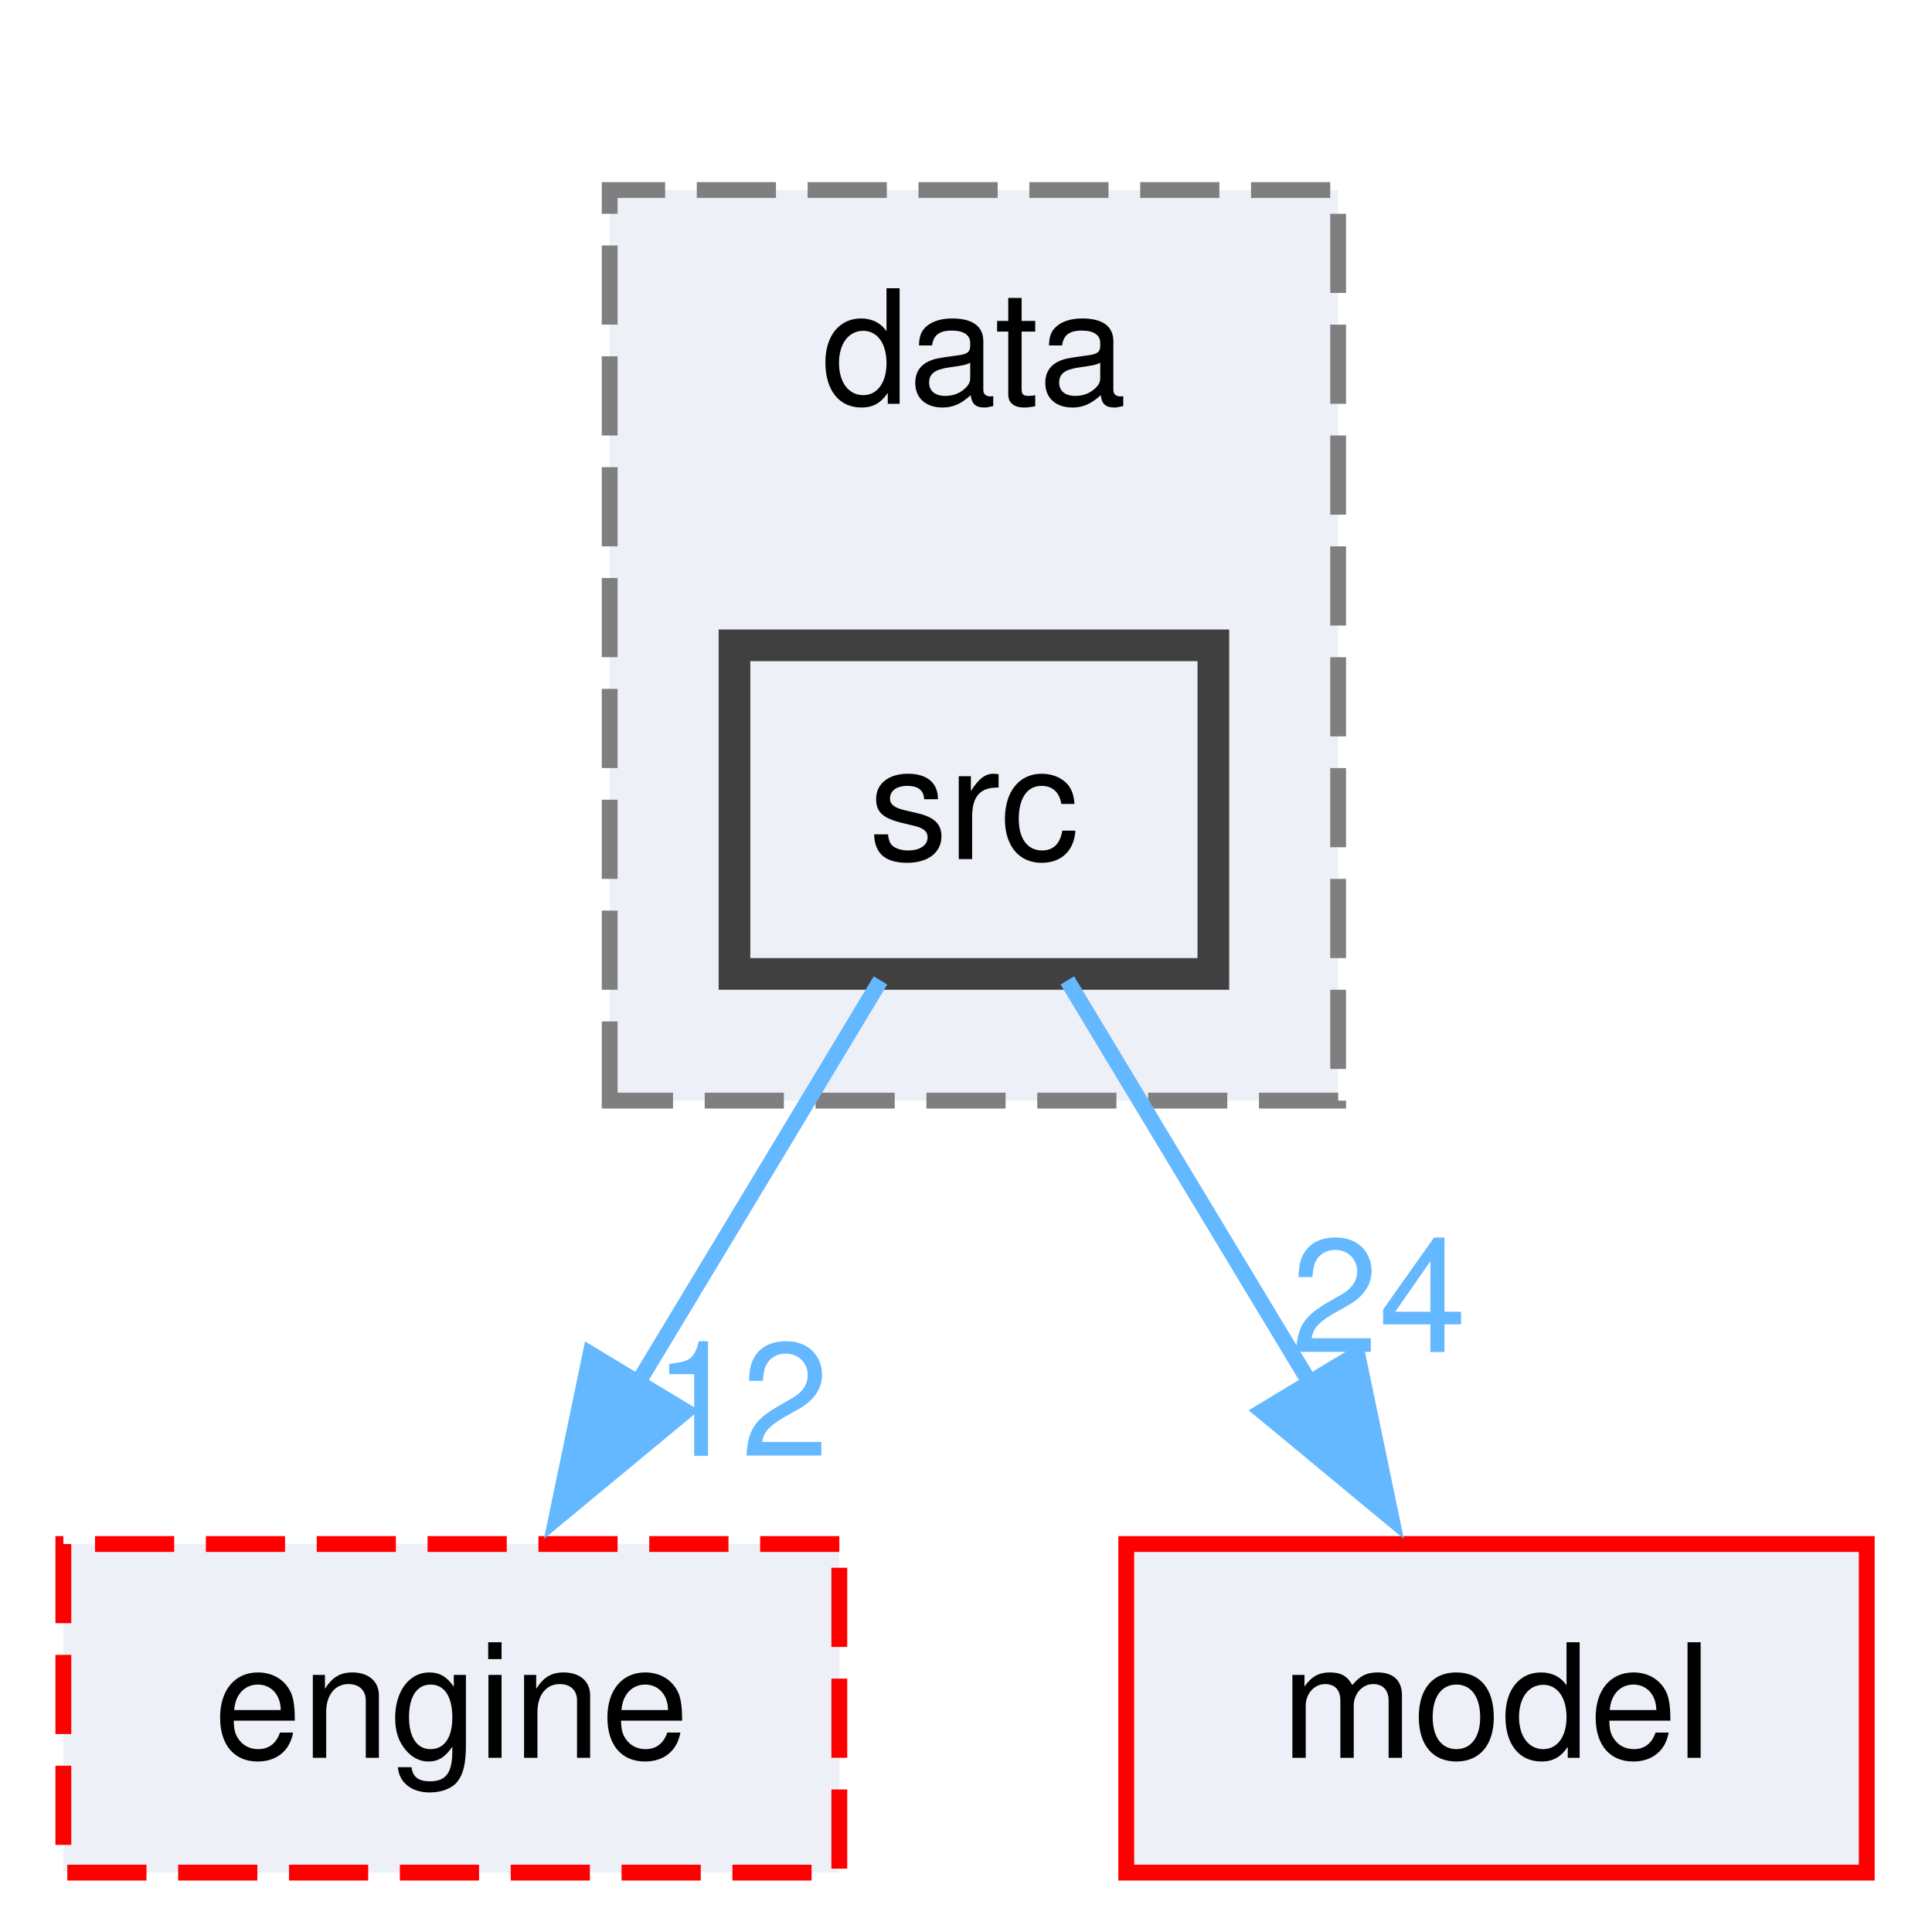
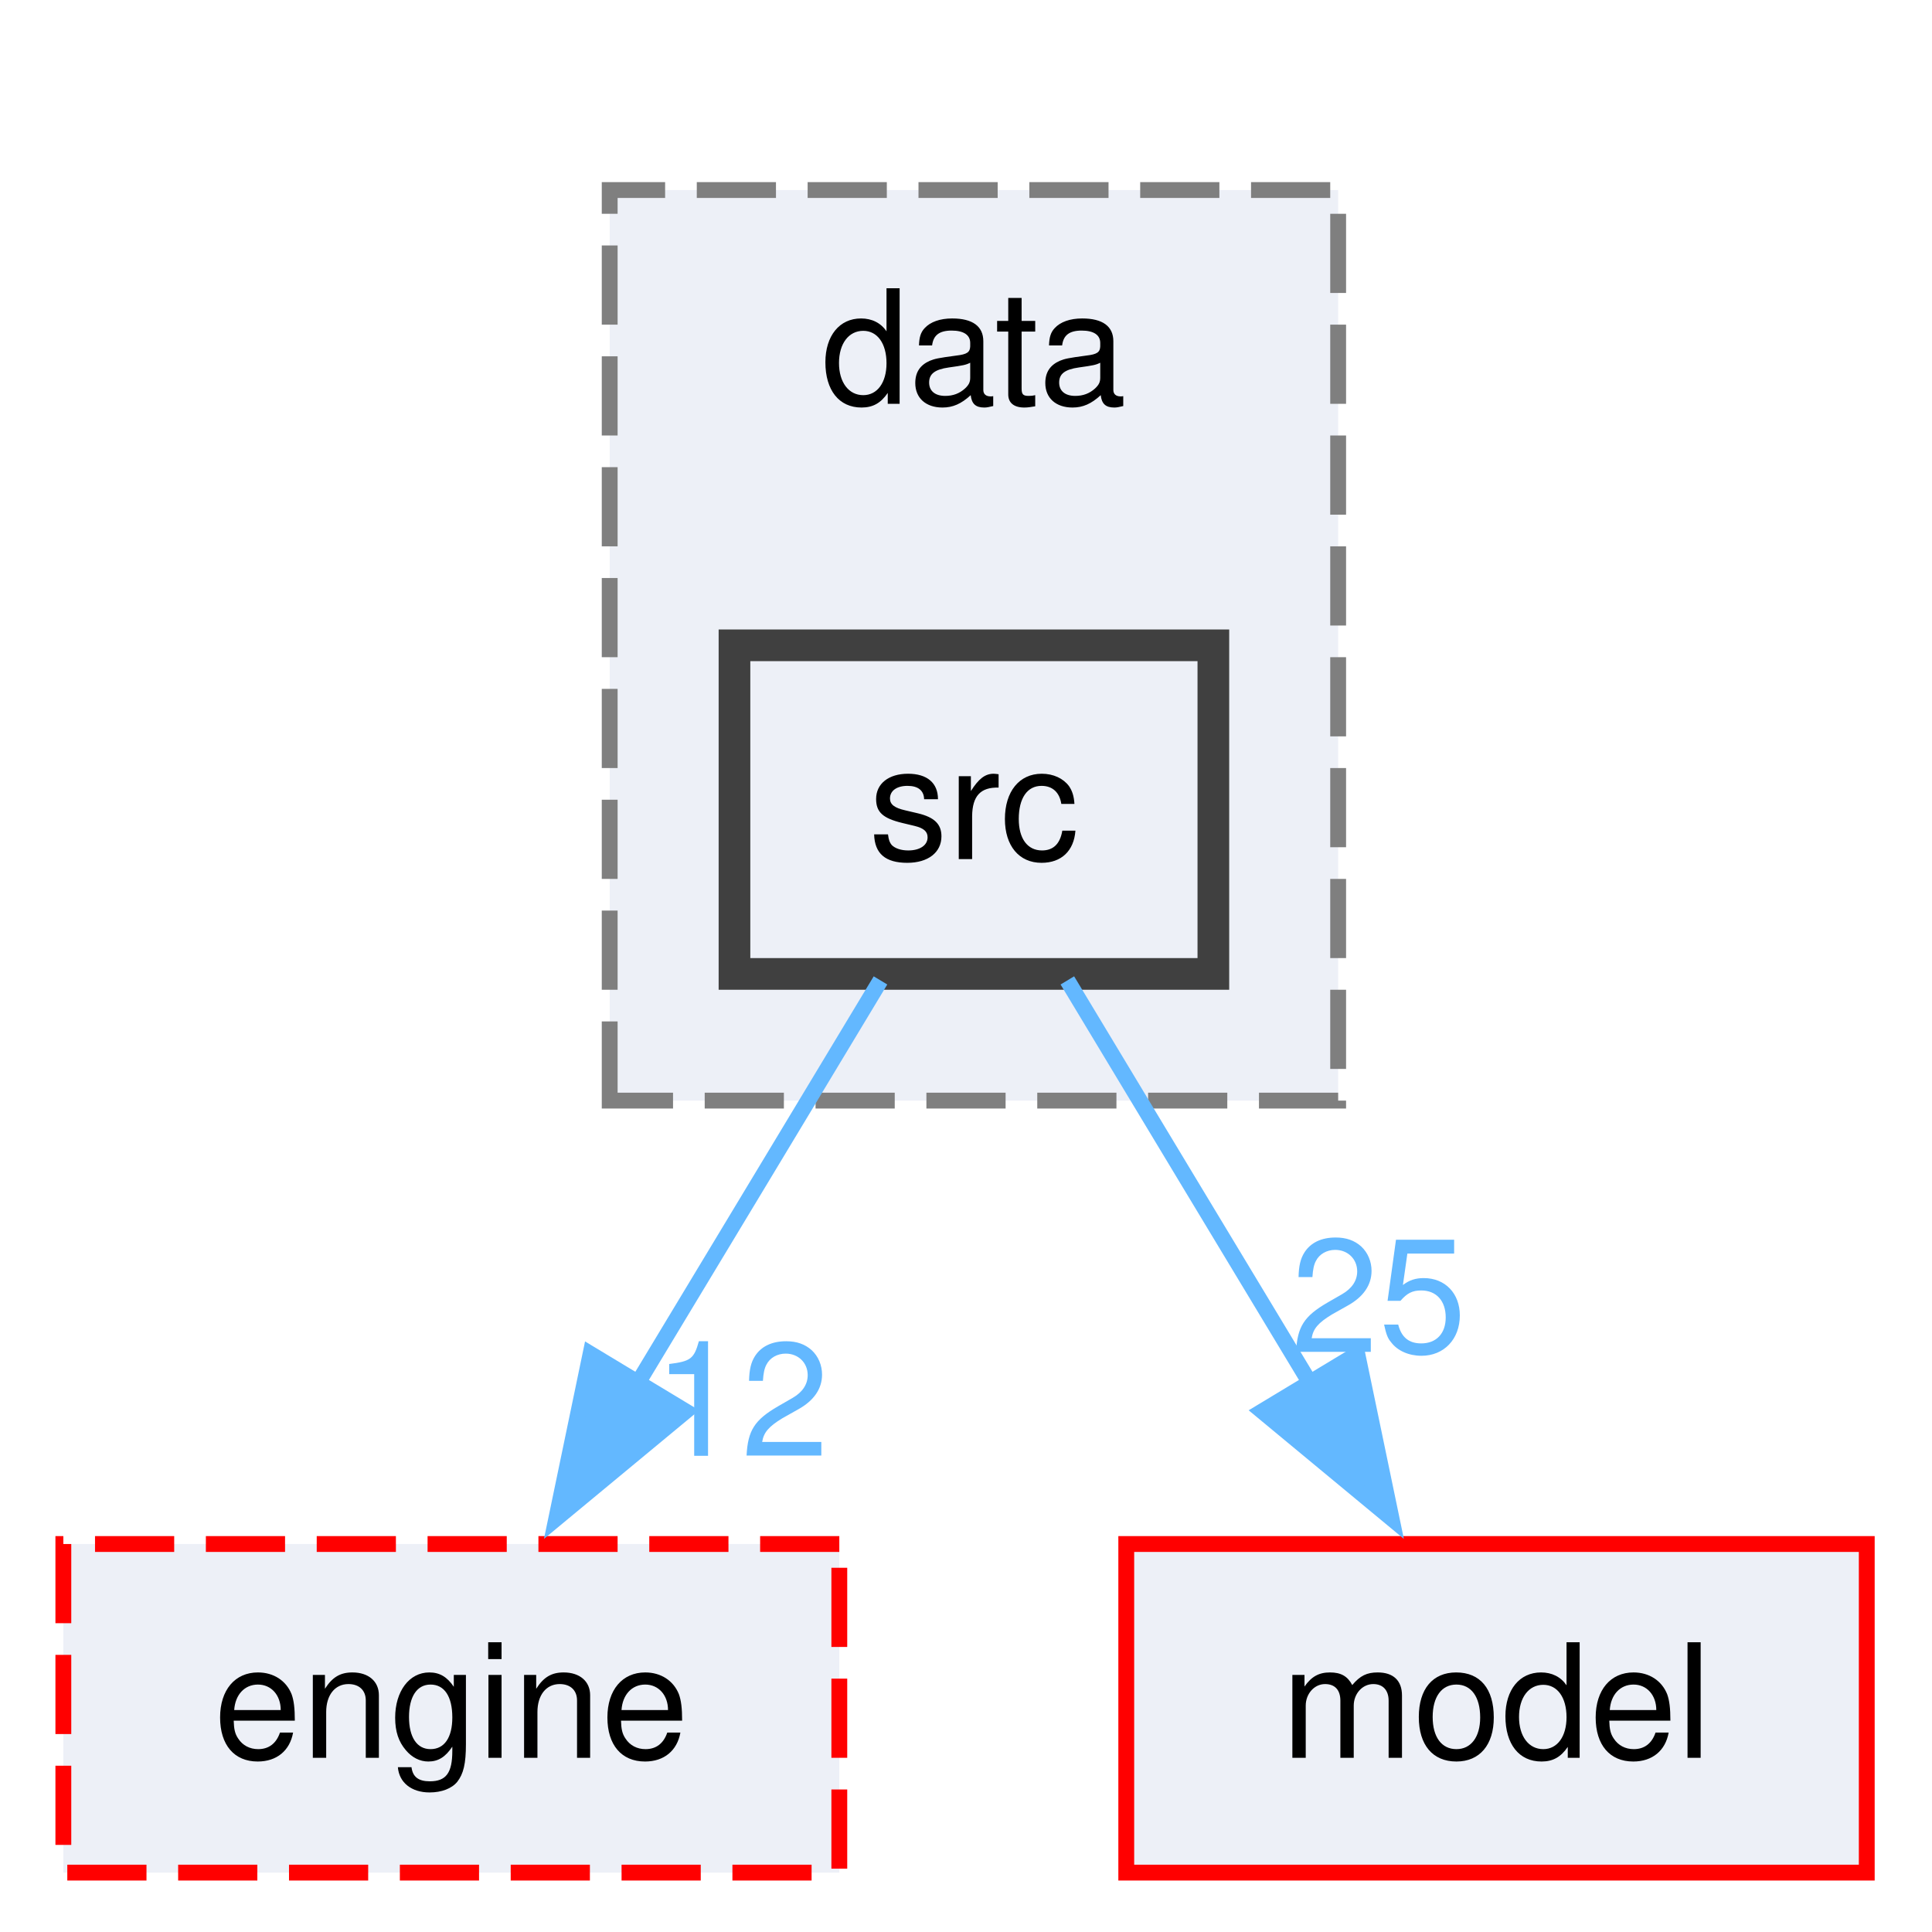
<svg xmlns="http://www.w3.org/2000/svg" xmlns:xlink="http://www.w3.org/1999/xlink" width="122pt" height="122pt" viewBox="0.00 0.00 122.00 122.00">
  <g id="graph0" class="graph" transform="scale(1 1) rotate(0) translate(4 118.25)">
    <g id="clust1" class="cluster">
      <g id="a_clust1">
        <a xlink:href="dir_2445526665ebab794f8c8c79540d5ddc.html" target="_top" xlink:title="data">
          <polygon fill="#edf0f7" stroke="#7f7f7f" stroke-dasharray="5,2" points="34.5,-48.75 34.5,-106.25 80.5,-106.25 80.5,-48.75 34.5,-48.75" />
          <text xml:space="preserve" text-anchor="middle" x="57.5" y="-92.75" font-family="Helvetica,sans-Serif" font-size="10.00">data</text>
        </a>
      </g>
    </g>
    <g id="node1" class="node">
      <g id="a_node1">
        <a xlink:href="dir_97cdb75d9c8efbf51e2b511ad28ee129.html" target="_top" xlink:title="src">
          <polygon fill="#edf0f7" stroke="#404040" stroke-width="2" points="72.62,-77.5 42.38,-77.5 42.38,-56.75 72.62,-56.75 72.62,-77.5" />
          <text xml:space="preserve" text-anchor="middle" x="57.5" y="-64" font-family="Helvetica,sans-Serif" font-size="10.00">src</text>
        </a>
      </g>
    </g>
    <g id="node2" class="node">
      <g id="a_node2">
        <a xlink:href="dir_11b717f8bbe9adcce5d847a0cd87900f.html" target="_top" xlink:title="engine">
          <polygon fill="#edf0f7" stroke="red" stroke-dasharray="5,2" points="49,-20.75 0,-20.75 0,0 49,0 49,-20.75" />
          <text xml:space="preserve" text-anchor="middle" x="24.5" y="-7.25" font-family="Helvetica,sans-Serif" font-size="10.00">engine</text>
        </a>
      </g>
    </g>
    <g id="edge1" class="edge">
      <g id="a_edge1">
        <a xlink:href="dir_000032_000016.html" target="_top">
          <path fill="none" stroke="#63b8ff" d="M51.6,-56.34C47.33,-49.25 41.42,-39.44 36.2,-30.79" />
          <polygon fill="#63b8ff" stroke="#63b8ff" points="39.29,-29.13 31.13,-22.37 33.29,-32.75 39.29,-29.13" />
        </a>
      </g>
      <g id="a_edge1-headlabel">
        <a xlink:href="dir_000032_000016.html" target="_top" xlink:title="12">
          <text xml:space="preserve" text-anchor="middle" x="42.8" y="-26.32" font-family="Helvetica,sans-Serif" font-size="10.00" fill="#63b8ff">12</text>
        </a>
      </g>
    </g>
    <g id="node3" class="node">
      <g id="a_node3">
        <a xlink:href="dir_3f14f6767c31cb4a1d22c13c18cc6fc3.html" target="_top" xlink:title="model">
          <polygon fill="#edf0f7" stroke="red" points="113.88,-20.75 67.12,-20.75 67.12,0 113.88,0 113.88,-20.75" />
          <text xml:space="preserve" text-anchor="middle" x="90.5" y="-7.25" font-family="Helvetica,sans-Serif" font-size="10.00">model</text>
        </a>
      </g>
    </g>
    <g id="edge2" class="edge">
      <g id="a_edge2">
        <a xlink:href="dir_000032_000026.html" target="_top">
          <path fill="none" stroke="#63b8ff" d="M63.4,-56.34C67.67,-49.25 73.58,-39.44 78.8,-30.79" />
          <polygon fill="#63b8ff" stroke="#63b8ff" points="81.71,-32.75 83.87,-22.37 75.71,-29.13 81.71,-32.75" />
        </a>
      </g>
      <g id="a_edge2-headlabel">
-         <a xlink:href="dir_000032_000026.html" target="_top" xlink:title="24">
-           <text xml:space="preserve" text-anchor="middle" x="83.06" y="-32.87" font-family="Helvetica,sans-Serif" font-size="10.00" fill="#63b8ff">24</text>
+         <a xlink:href="dir_000032_000026.html" target="_top" xlink:title="25">
+           <text xml:space="preserve" text-anchor="middle" x="83.06" y="-32.87" font-family="Helvetica,sans-Serif" font-size="10.00" fill="#63b8ff">25</text>
        </a>
      </g>
    </g>
  </g>
</svg>
